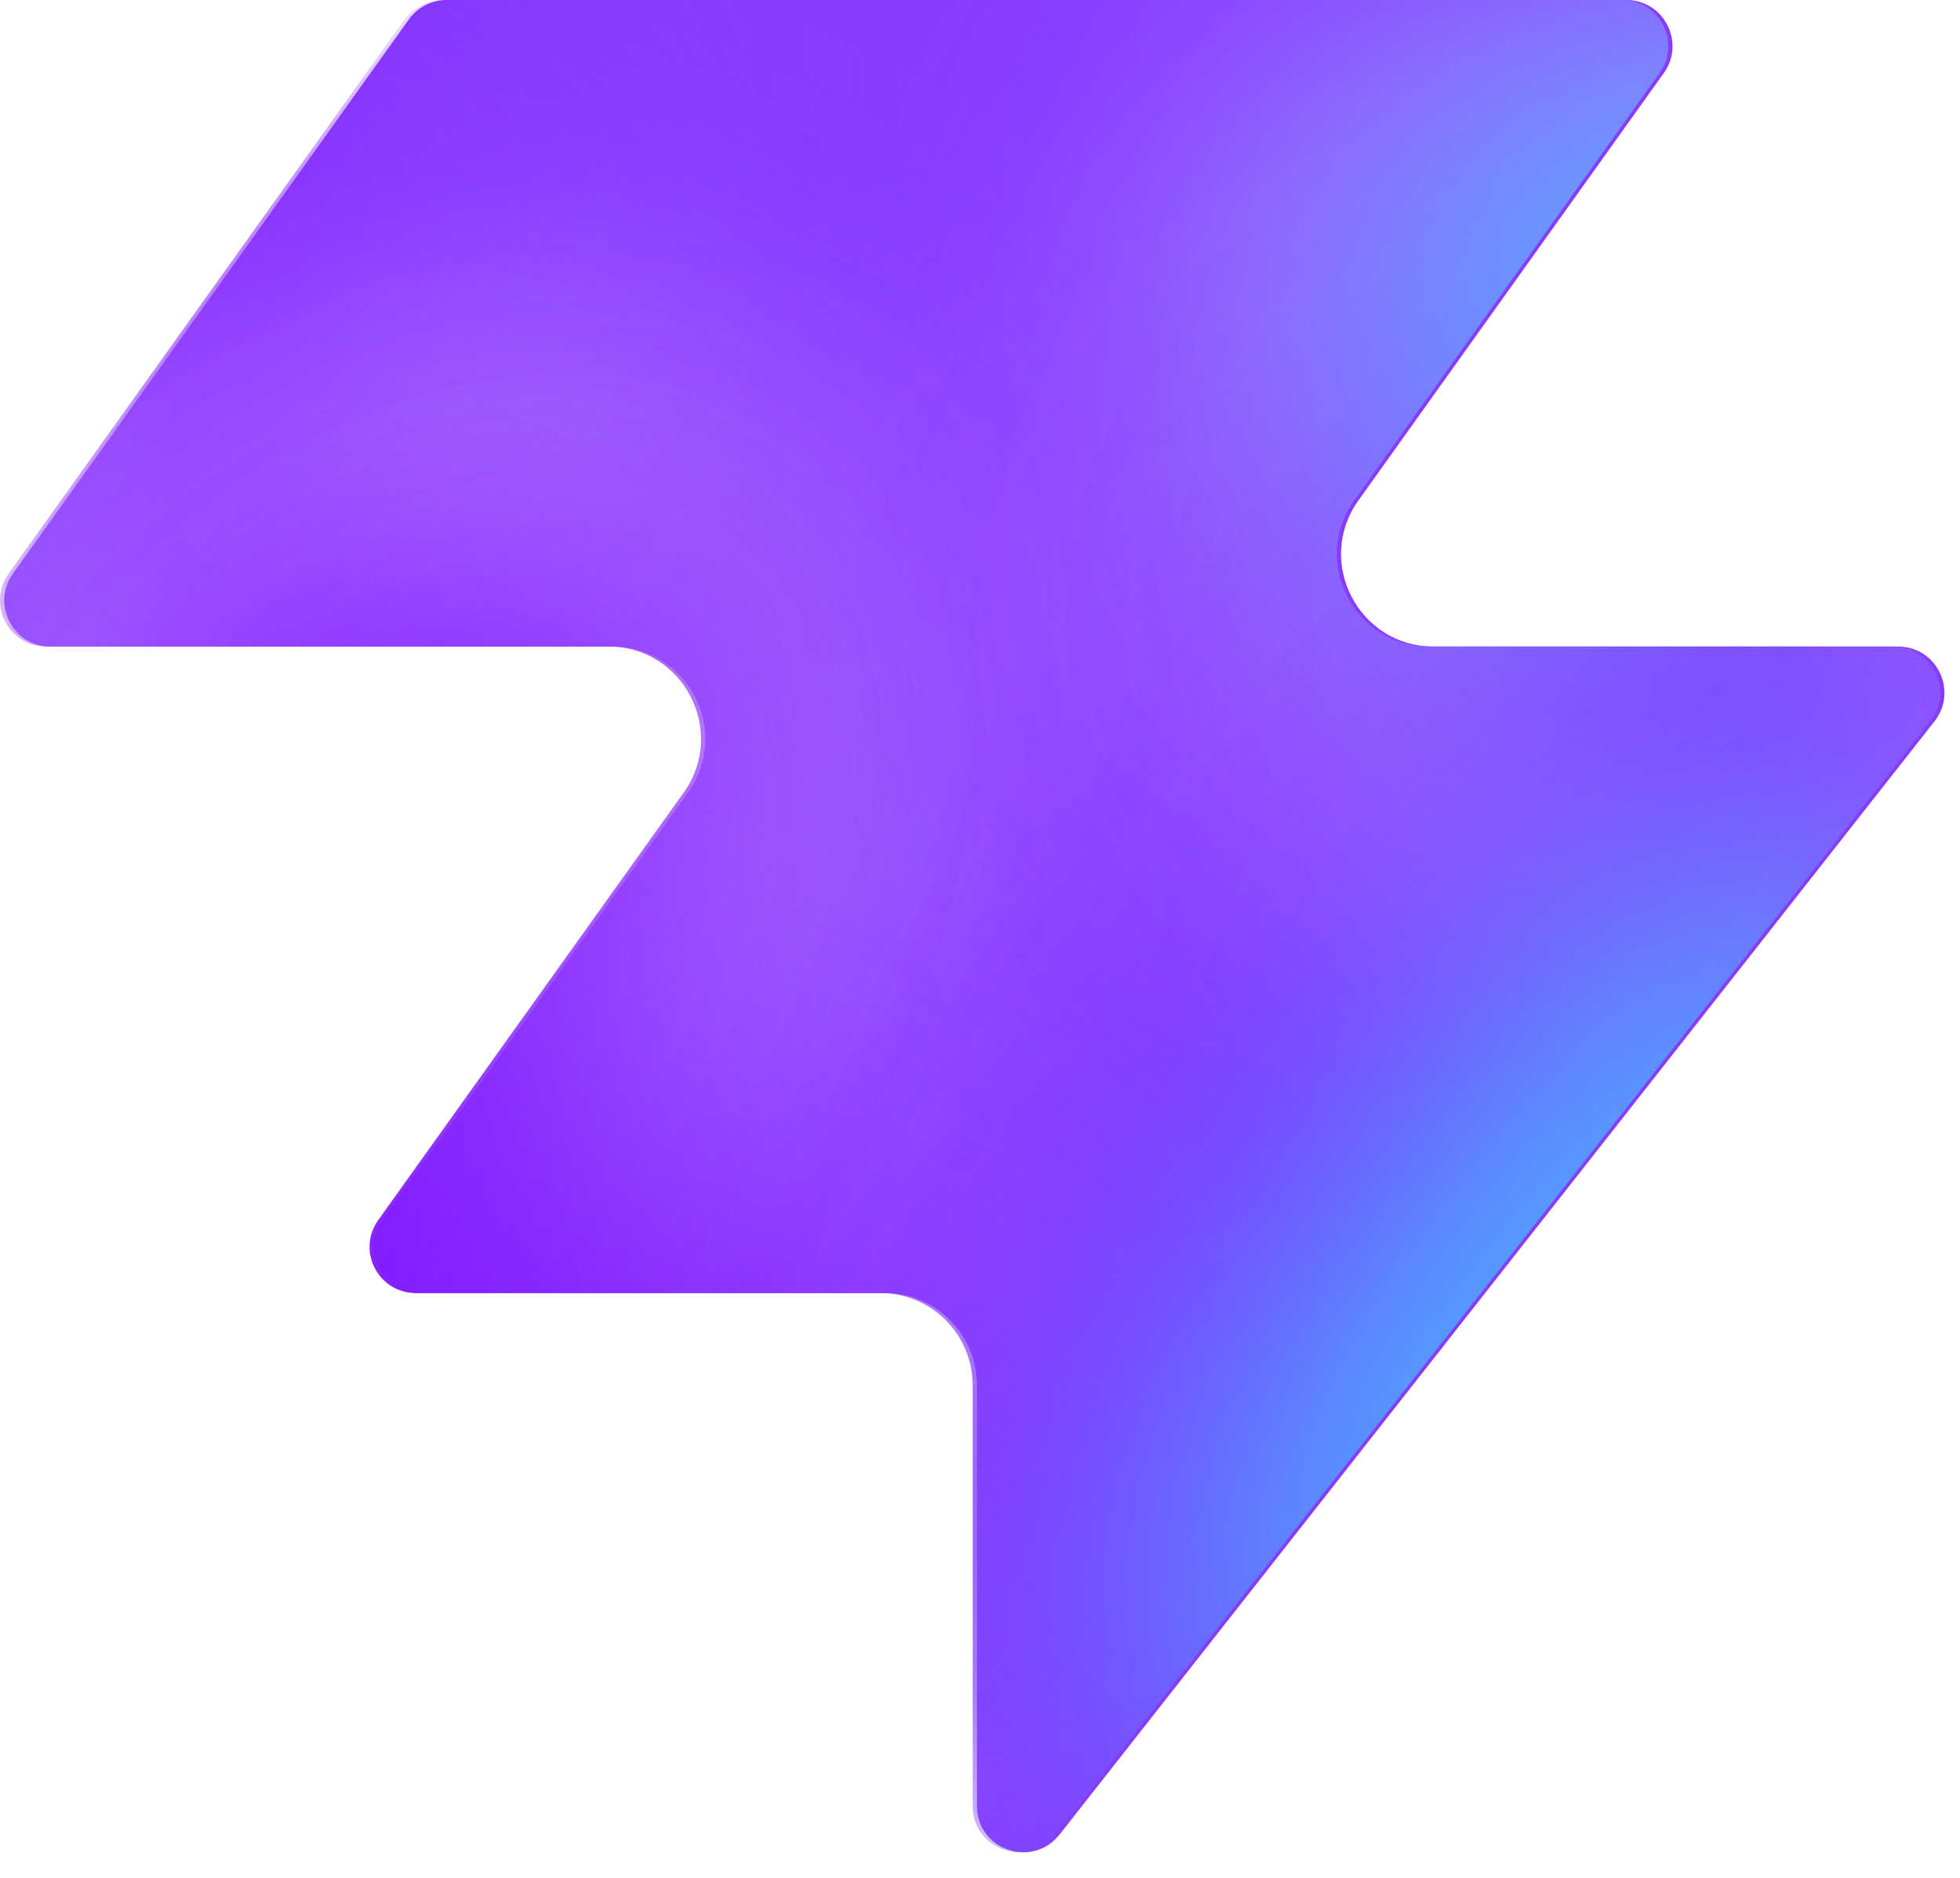
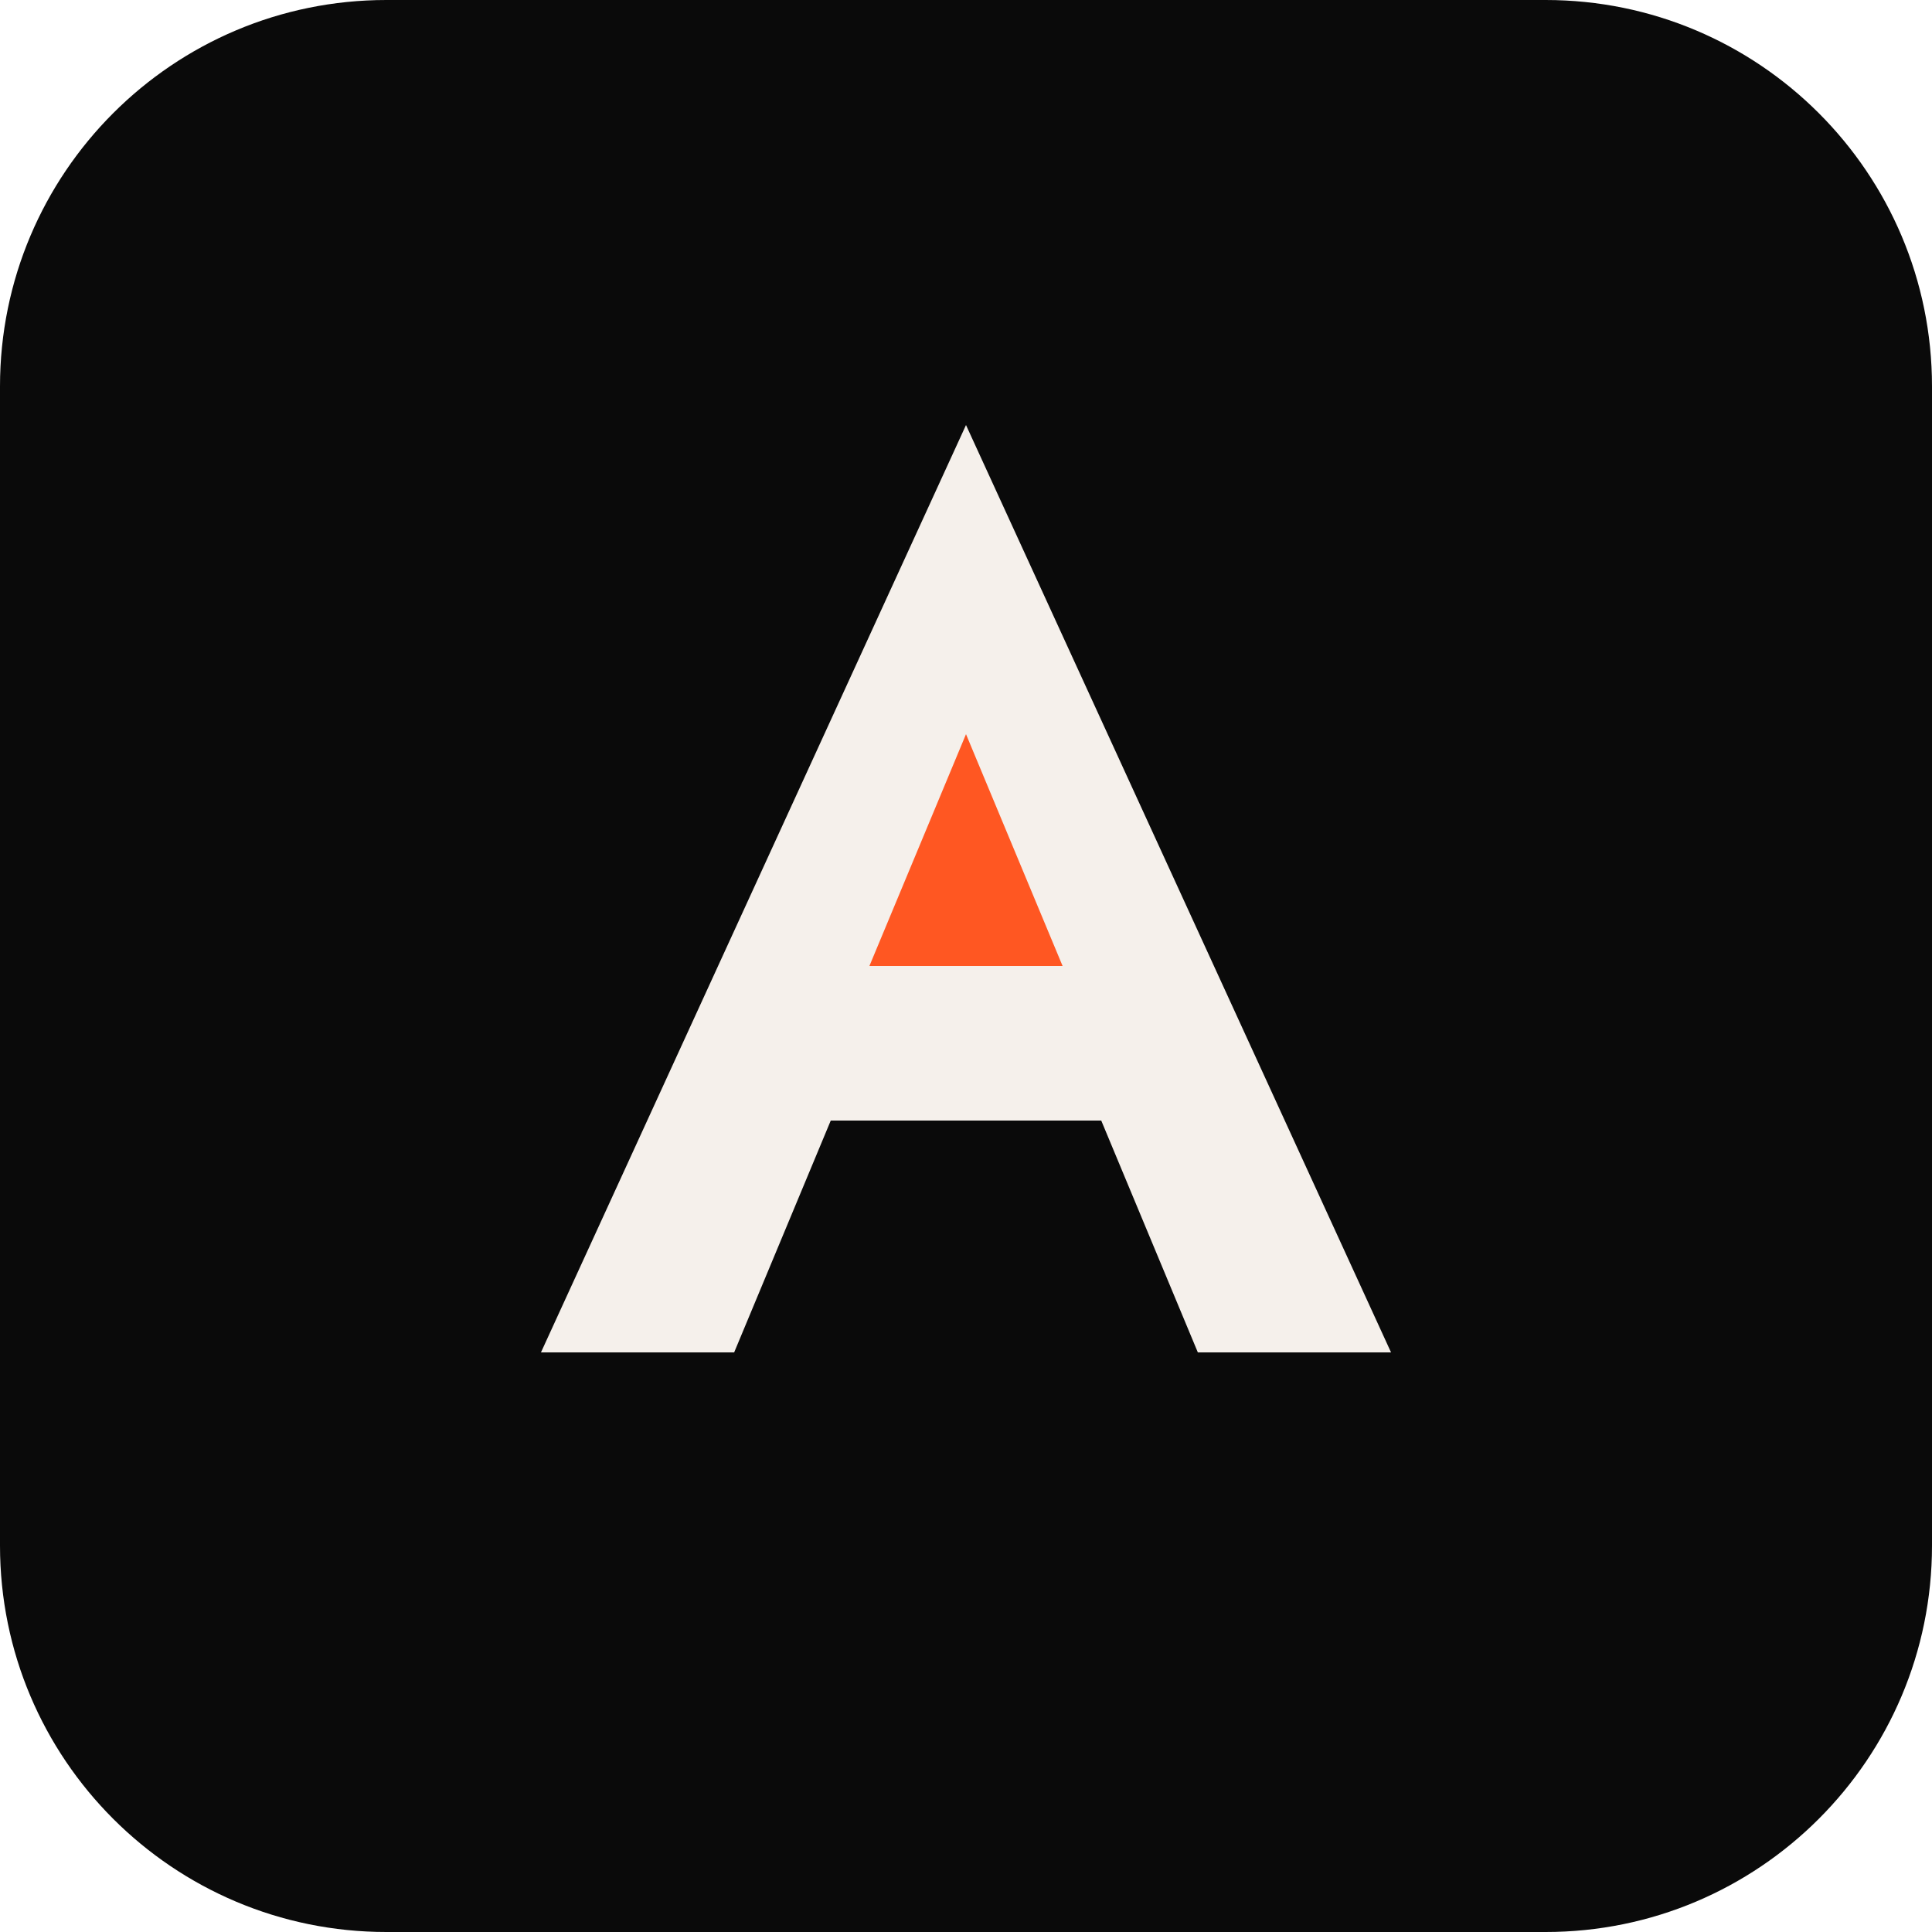
- <svg xmlns="http://www.w3.org/2000/svg" width="48" height="46" fill="none" viewBox="0 0 48 46">
-   <path fill="#863bff" d="M25.946 44.938c-.664.845-2.021.375-2.021-.698V33.937a2.26 2.26 0 0 0-2.262-2.262H10.287c-.92 0-1.456-1.04-.92-1.788l7.48-10.471c1.07-1.497 0-3.578-1.842-3.578H1.237c-.92 0-1.456-1.04-.92-1.788L10.013.474c.214-.297.556-.474.92-.474h28.894c.92 0 1.456 1.04.92 1.788l-7.48 10.471c-1.07 1.498 0 3.579 1.842 3.579h11.377c.943 0 1.473 1.088.89 1.83L25.947 44.94z" style="fill:#863bff;fill:color(display-p3 .525 .23 1);fill-opacity:1" />
-   <mask id="a" width="48" height="46" x="0" y="0" maskUnits="userSpaceOnUse" style="mask-type:alpha">
-     <path fill="#000" d="M25.842 44.938c-.664.844-2.021.375-2.021-.698V33.937a2.26 2.26 0 0 0-2.262-2.262H10.183c-.92 0-1.456-1.04-.92-1.788l7.48-10.471c1.07-1.498 0-3.579-1.842-3.579H1.133c-.92 0-1.456-1.04-.92-1.787L9.91.473c.214-.297.556-.474.92-.474h28.894c.92 0 1.456 1.04.92 1.788l-7.48 10.471c-1.07 1.498 0 3.578 1.842 3.578h11.377c.943 0 1.473 1.088.89 1.832L25.843 44.94z" style="fill:#000;fill-opacity:1" />
-   </mask>
-   <g mask="url(#a)">
-     <g filter="url(#b)">
-       <ellipse cx="5.508" cy="14.704" fill="#ede6ff" rx="5.508" ry="14.704" style="fill:#ede6ff;fill:color(display-p3 .927 .903 1);fill-opacity:1" transform="matrix(.00324 1 1 -.00324 -4.47 31.516)" />
-     </g>
-     <g filter="url(#c)">
-       <ellipse cx="10.399" cy="29.851" fill="#ede6ff" rx="10.399" ry="29.851" style="fill:#ede6ff;fill:color(display-p3 .927 .903 1);fill-opacity:1" transform="matrix(.00324 1 1 -.00324 -39.328 7.883)" />
-     </g>
-     <g filter="url(#d)">
-       <ellipse cx="5.508" cy="30.487" fill="#7e14ff" rx="5.508" ry="30.487" style="fill:#7e14ff;fill:color(display-p3 .492 .077 1);fill-opacity:1" transform="rotate(89.814 -25.913 -14.639)scale(1 -1)" />
-     </g>
-     <g filter="url(#e)">
-       <ellipse cx="5.508" cy="30.599" fill="#7e14ff" rx="5.508" ry="30.599" style="fill:#7e14ff;fill:color(display-p3 .492 .077 1);fill-opacity:1" transform="rotate(89.814 -32.644 -3.334)scale(1 -1)" />
-     </g>
-     <g filter="url(#f)">
-       <ellipse cx="5.508" cy="30.599" fill="#7e14ff" rx="5.508" ry="30.599" style="fill:#7e14ff;fill:color(display-p3 .492 .077 1);fill-opacity:1" transform="matrix(.00324 1 1 -.00324 -34.34 30.47)" />
-     </g>
-     <g filter="url(#g)">
-       <ellipse cx="14.072" cy="22.078" fill="#ede6ff" rx="14.072" ry="22.078" style="fill:#ede6ff;fill:color(display-p3 .927 .903 1);fill-opacity:1" transform="rotate(93.35 24.506 48.493)scale(-1 1)" />
-     </g>
-     <g filter="url(#h)">
-       <ellipse cx="3.47" cy="21.501" fill="#7e14ff" rx="3.47" ry="21.501" style="fill:#7e14ff;fill:color(display-p3 .492 .077 1);fill-opacity:1" transform="rotate(89.009 28.708 47.59)scale(-1 1)" />
-     </g>
-     <g filter="url(#i)">
-       <ellipse cx="3.47" cy="21.501" fill="#7e14ff" rx="3.47" ry="21.501" style="fill:#7e14ff;fill:color(display-p3 .492 .077 1);fill-opacity:1" transform="rotate(89.009 28.708 47.59)scale(-1 1)" />
-     </g>
-     <g filter="url(#j)">
-       <ellipse cx=".387" cy="8.972" fill="#7e14ff" rx="4.407" ry="29.108" style="fill:#7e14ff;fill:color(display-p3 .492 .077 1);fill-opacity:1" transform="rotate(39.51 .387 8.972)" />
-     </g>
-     <g filter="url(#k)">
-       <ellipse cx="47.523" cy="-6.092" fill="#7e14ff" rx="4.407" ry="29.108" style="fill:#7e14ff;fill:color(display-p3 .492 .077 1);fill-opacity:1" transform="rotate(37.892 47.523 -6.092)" />
-     </g>
-     <g filter="url(#l)">
-       <ellipse cx="41.412" cy="6.333" fill="#47bfff" rx="5.971" ry="9.665" style="fill:#47bfff;fill:color(display-p3 .28 .748 1);fill-opacity:1" transform="rotate(37.892 41.412 6.333)" />
-     </g>
-     <g filter="url(#m)">
-       <ellipse cx="-1.879" cy="38.332" fill="#7e14ff" rx="4.407" ry="29.108" style="fill:#7e14ff;fill:color(display-p3 .492 .077 1);fill-opacity:1" transform="rotate(37.892 -1.88 38.332)" />
-     </g>
-     <g filter="url(#n)">
-       <ellipse cx="-1.879" cy="38.332" fill="#7e14ff" rx="4.407" ry="29.108" style="fill:#7e14ff;fill:color(display-p3 .492 .077 1);fill-opacity:1" transform="rotate(37.892 -1.88 38.332)" />
-     </g>
-     <g filter="url(#o)">
-       <ellipse cx="35.651" cy="29.907" fill="#7e14ff" rx="4.407" ry="29.108" style="fill:#7e14ff;fill:color(display-p3 .492 .077 1);fill-opacity:1" transform="rotate(37.892 35.651 29.907)" />
-     </g>
-     <g filter="url(#p)">
-       <ellipse cx="38.418" cy="32.4" fill="#47bfff" rx="5.971" ry="15.297" style="fill:#47bfff;fill:color(display-p3 .28 .748 1);fill-opacity:1" transform="rotate(37.892 38.418 32.4)" />
-     </g>
-   </g>
-   <defs>
-     <filter id="b" width="60.045" height="41.654" x="-19.77" y="16.149" color-interpolation-filters="sRGB" filterUnits="userSpaceOnUse">
-       <feFlood flood-opacity="0" result="BackgroundImageFix" />
-       <feBlend in="SourceGraphic" in2="BackgroundImageFix" result="shape" />
-       <feGaussianBlur result="effect1_foregroundBlur_2002_17158" stdDeviation="7.659" />
-     </filter>
-     <filter id="c" width="90.34" height="51.437" x="-54.613" y="-7.533" color-interpolation-filters="sRGB" filterUnits="userSpaceOnUse">
-       <feFlood flood-opacity="0" result="BackgroundImageFix" />
-       <feBlend in="SourceGraphic" in2="BackgroundImageFix" result="shape" />
-       <feGaussianBlur result="effect1_foregroundBlur_2002_17158" stdDeviation="7.659" />
-     </filter>
-     <filter id="d" width="79.355" height="29.4" x="-49.64" y="2.03" color-interpolation-filters="sRGB" filterUnits="userSpaceOnUse">
-       <feFlood flood-opacity="0" result="BackgroundImageFix" />
-       <feBlend in="SourceGraphic" in2="BackgroundImageFix" result="shape" />
-       <feGaussianBlur result="effect1_foregroundBlur_2002_17158" stdDeviation="4.596" />
-     </filter>
-     <filter id="e" width="79.579" height="29.4" x="-45.045" y="20.029" color-interpolation-filters="sRGB" filterUnits="userSpaceOnUse">
-       <feFlood flood-opacity="0" result="BackgroundImageFix" />
-       <feBlend in="SourceGraphic" in2="BackgroundImageFix" result="shape" />
-       <feGaussianBlur result="effect1_foregroundBlur_2002_17158" stdDeviation="4.596" />
-     </filter>
-     <filter id="f" width="79.579" height="29.4" x="-43.513" y="21.178" color-interpolation-filters="sRGB" filterUnits="userSpaceOnUse">
-       <feFlood flood-opacity="0" result="BackgroundImageFix" />
-       <feBlend in="SourceGraphic" in2="BackgroundImageFix" result="shape" />
-       <feGaussianBlur result="effect1_foregroundBlur_2002_17158" stdDeviation="4.596" />
-     </filter>
-     <filter id="g" width="74.749" height="58.852" x="15.756" y="-17.901" color-interpolation-filters="sRGB" filterUnits="userSpaceOnUse">
-       <feFlood flood-opacity="0" result="BackgroundImageFix" />
-       <feBlend in="SourceGraphic" in2="BackgroundImageFix" result="shape" />
-       <feGaussianBlur result="effect1_foregroundBlur_2002_17158" stdDeviation="7.659" />
-     </filter>
-     <filter id="h" width="61.377" height="25.362" x="23.548" y="2.284" color-interpolation-filters="sRGB" filterUnits="userSpaceOnUse">
-       <feFlood flood-opacity="0" result="BackgroundImageFix" />
-       <feBlend in="SourceGraphic" in2="BackgroundImageFix" result="shape" />
-       <feGaussianBlur result="effect1_foregroundBlur_2002_17158" stdDeviation="4.596" />
-     </filter>
-     <filter id="i" width="61.377" height="25.362" x="23.548" y="2.284" color-interpolation-filters="sRGB" filterUnits="userSpaceOnUse">
-       <feFlood flood-opacity="0" result="BackgroundImageFix" />
-       <feBlend in="SourceGraphic" in2="BackgroundImageFix" result="shape" />
-       <feGaussianBlur result="effect1_foregroundBlur_2002_17158" stdDeviation="4.596" />
-     </filter>
-     <filter id="j" width="56.045" height="63.649" x="-27.636" y="-22.853" color-interpolation-filters="sRGB" filterUnits="userSpaceOnUse">
-       <feFlood flood-opacity="0" result="BackgroundImageFix" />
-       <feBlend in="SourceGraphic" in2="BackgroundImageFix" result="shape" />
-       <feGaussianBlur result="effect1_foregroundBlur_2002_17158" stdDeviation="4.596" />
-     </filter>
-     <filter id="k" width="54.814" height="64.646" x="20.116" y="-38.415" color-interpolation-filters="sRGB" filterUnits="userSpaceOnUse">
-       <feFlood flood-opacity="0" result="BackgroundImageFix" />
-       <feBlend in="SourceGraphic" in2="BackgroundImageFix" result="shape" />
-       <feGaussianBlur result="effect1_foregroundBlur_2002_17158" stdDeviation="4.596" />
-     </filter>
-     <filter id="l" width="33.541" height="35.313" x="24.641" y="-11.323" color-interpolation-filters="sRGB" filterUnits="userSpaceOnUse">
-       <feFlood flood-opacity="0" result="BackgroundImageFix" />
-       <feBlend in="SourceGraphic" in2="BackgroundImageFix" result="shape" />
-       <feGaussianBlur result="effect1_foregroundBlur_2002_17158" stdDeviation="4.596" />
-     </filter>
-     <filter id="m" width="54.814" height="64.646" x="-29.286" y="6.009" color-interpolation-filters="sRGB" filterUnits="userSpaceOnUse">
-       <feFlood flood-opacity="0" result="BackgroundImageFix" />
-       <feBlend in="SourceGraphic" in2="BackgroundImageFix" result="shape" />
-       <feGaussianBlur result="effect1_foregroundBlur_2002_17158" stdDeviation="4.596" />
-     </filter>
-     <filter id="n" width="54.814" height="64.646" x="-29.286" y="6.009" color-interpolation-filters="sRGB" filterUnits="userSpaceOnUse">
-       <feFlood flood-opacity="0" result="BackgroundImageFix" />
-       <feBlend in="SourceGraphic" in2="BackgroundImageFix" result="shape" />
-       <feGaussianBlur result="effect1_foregroundBlur_2002_17158" stdDeviation="4.596" />
-     </filter>
-     <filter id="o" width="54.814" height="64.646" x="8.244" y="-2.416" color-interpolation-filters="sRGB" filterUnits="userSpaceOnUse">
-       <feFlood flood-opacity="0" result="BackgroundImageFix" />
-       <feBlend in="SourceGraphic" in2="BackgroundImageFix" result="shape" />
-       <feGaussianBlur result="effect1_foregroundBlur_2002_17158" stdDeviation="4.596" />
-     </filter>
-     <filter id="p" width="39.409" height="43.623" x="18.713" y="10.588" color-interpolation-filters="sRGB" filterUnits="userSpaceOnUse">
-       <feFlood flood-opacity="0" result="BackgroundImageFix" />
-       <feBlend in="SourceGraphic" in2="BackgroundImageFix" result="shape" />
-       <feGaussianBlur result="effect1_foregroundBlur_2002_17158" stdDeviation="4.596" />
-     </filter>
-   </defs>
+ <svg xmlns="http://www.w3.org/2000/svg" width="100" height="100" viewBox="0 0 100 100">
+   <rect width="100" height="100" rx="20" fill="#0A0A0A" />
+   <path d="M50 22L72 70H62L57 58H43L38 70H28L50 22Z" fill="#F5F0EB" />
+   <path d="M50 38L45 50H55L50 38Z" fill="#ff5722" />
</svg>
